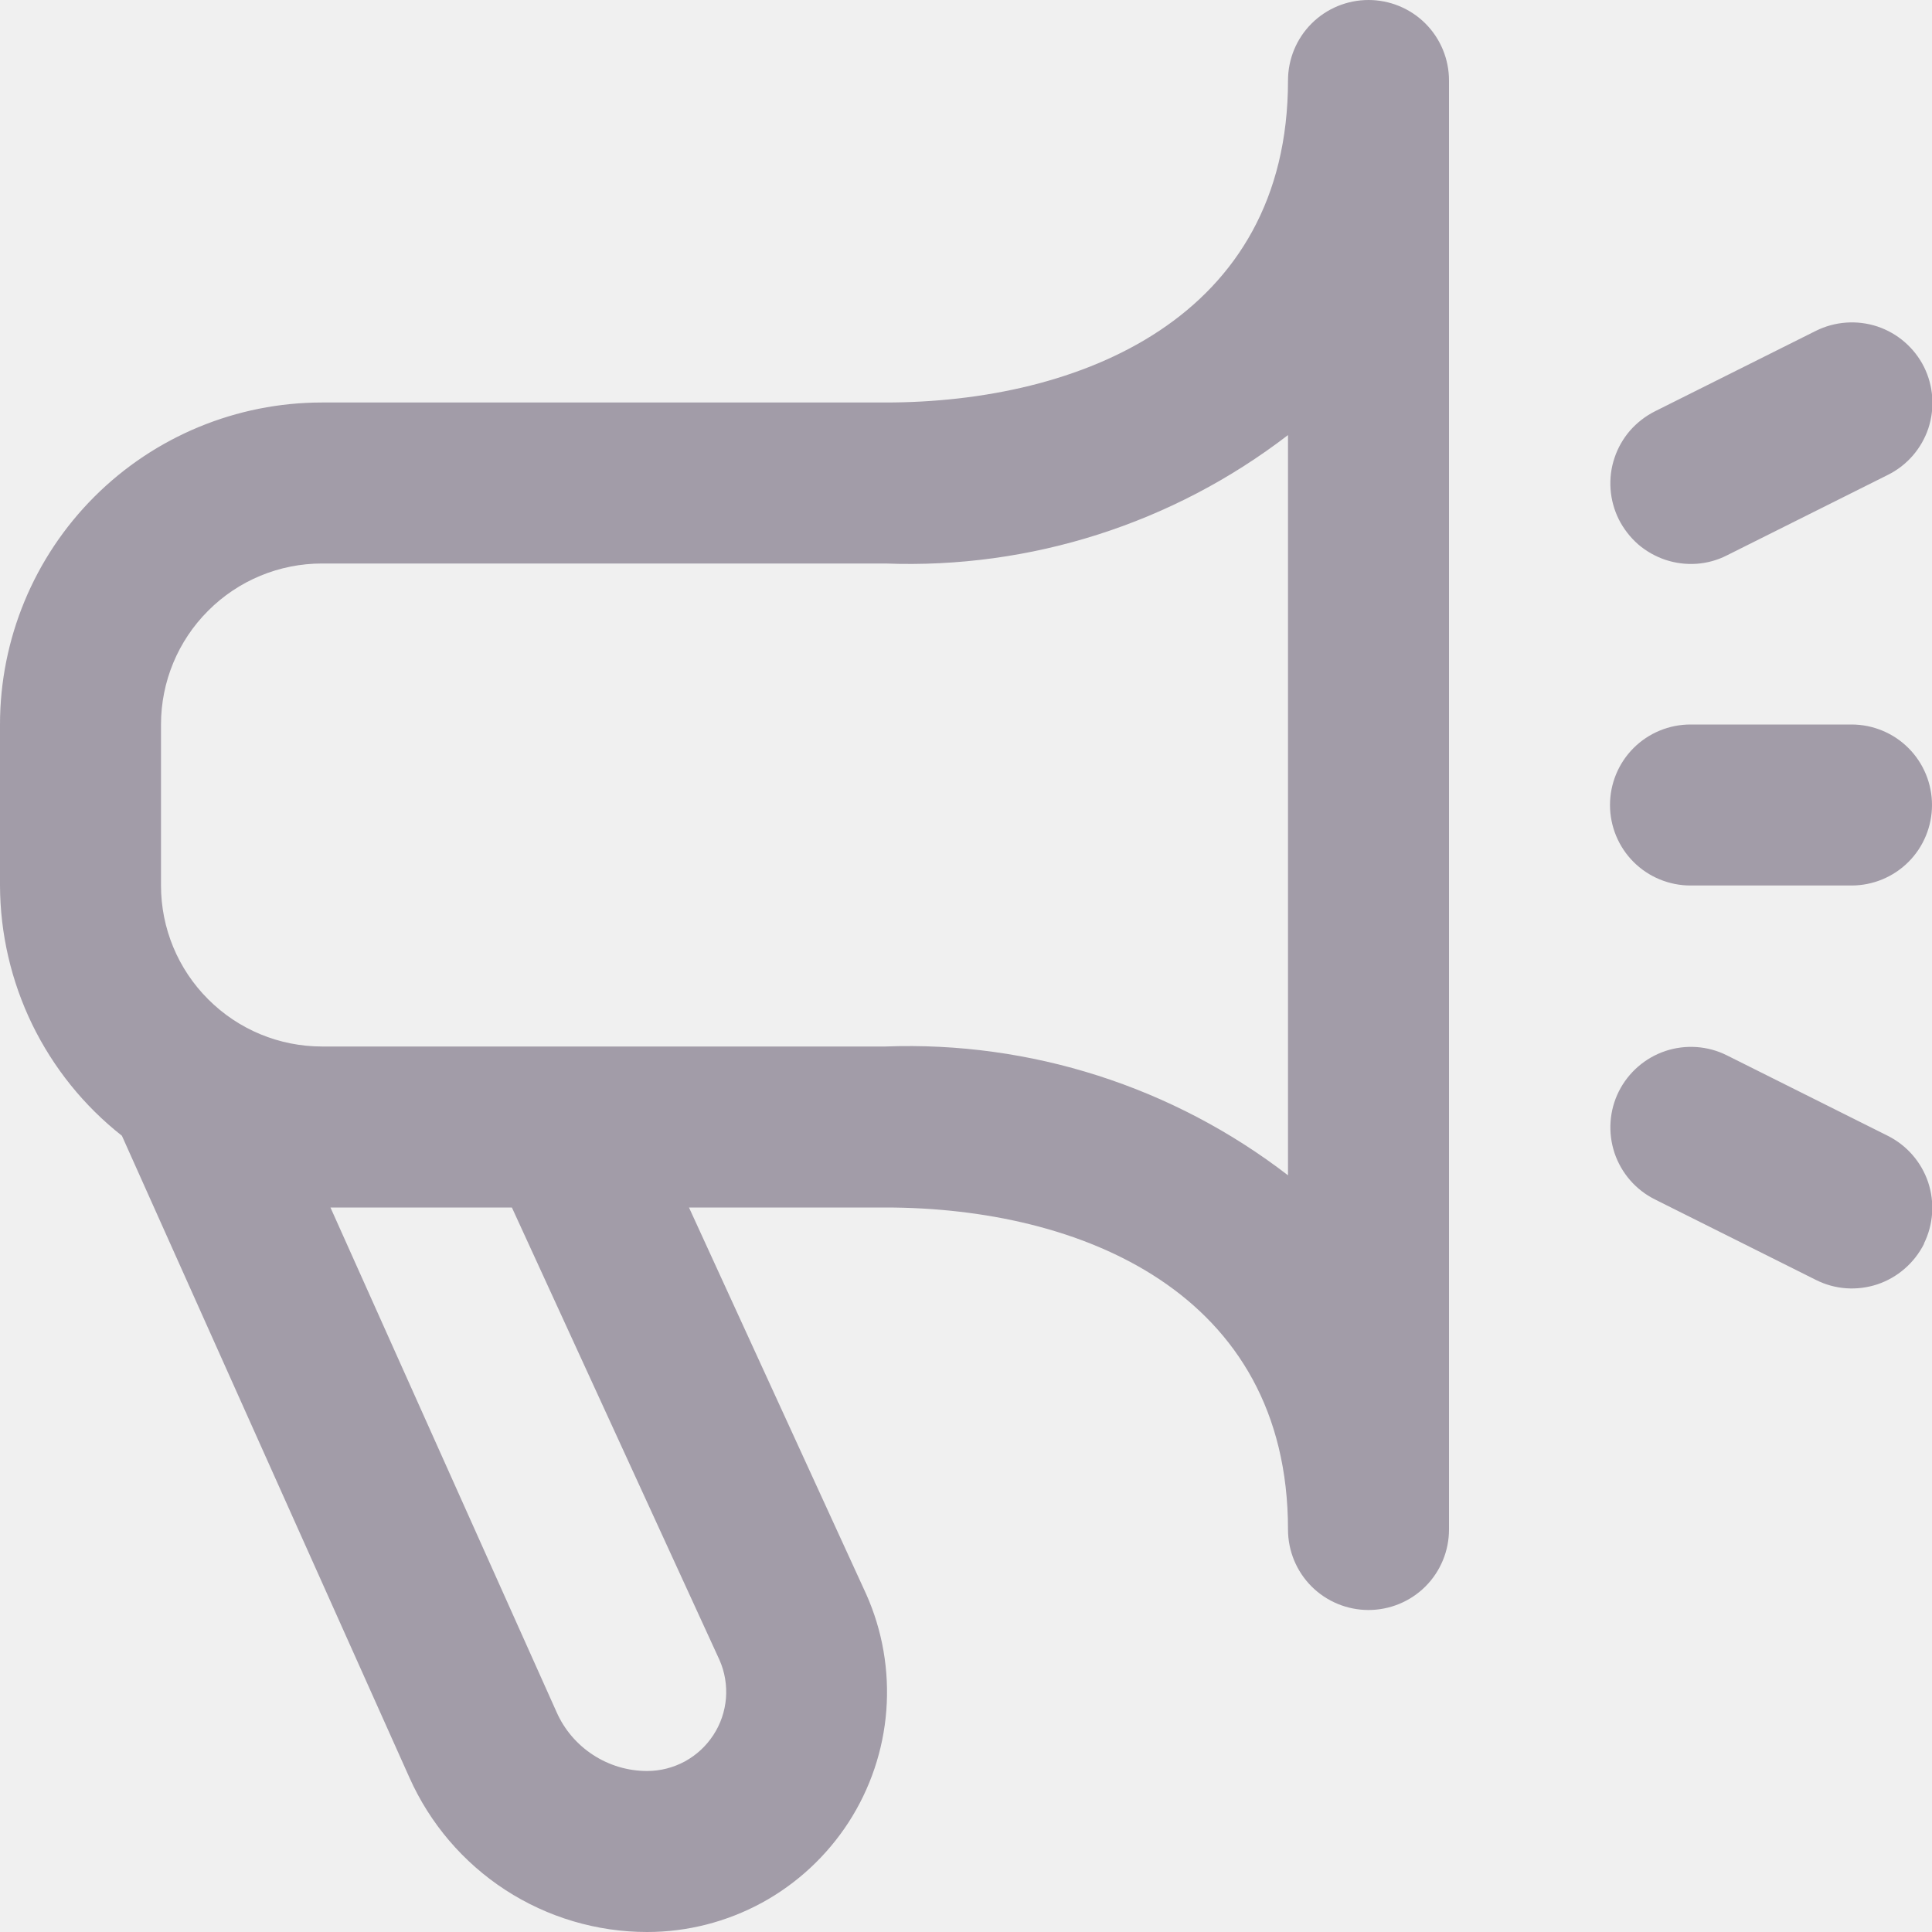
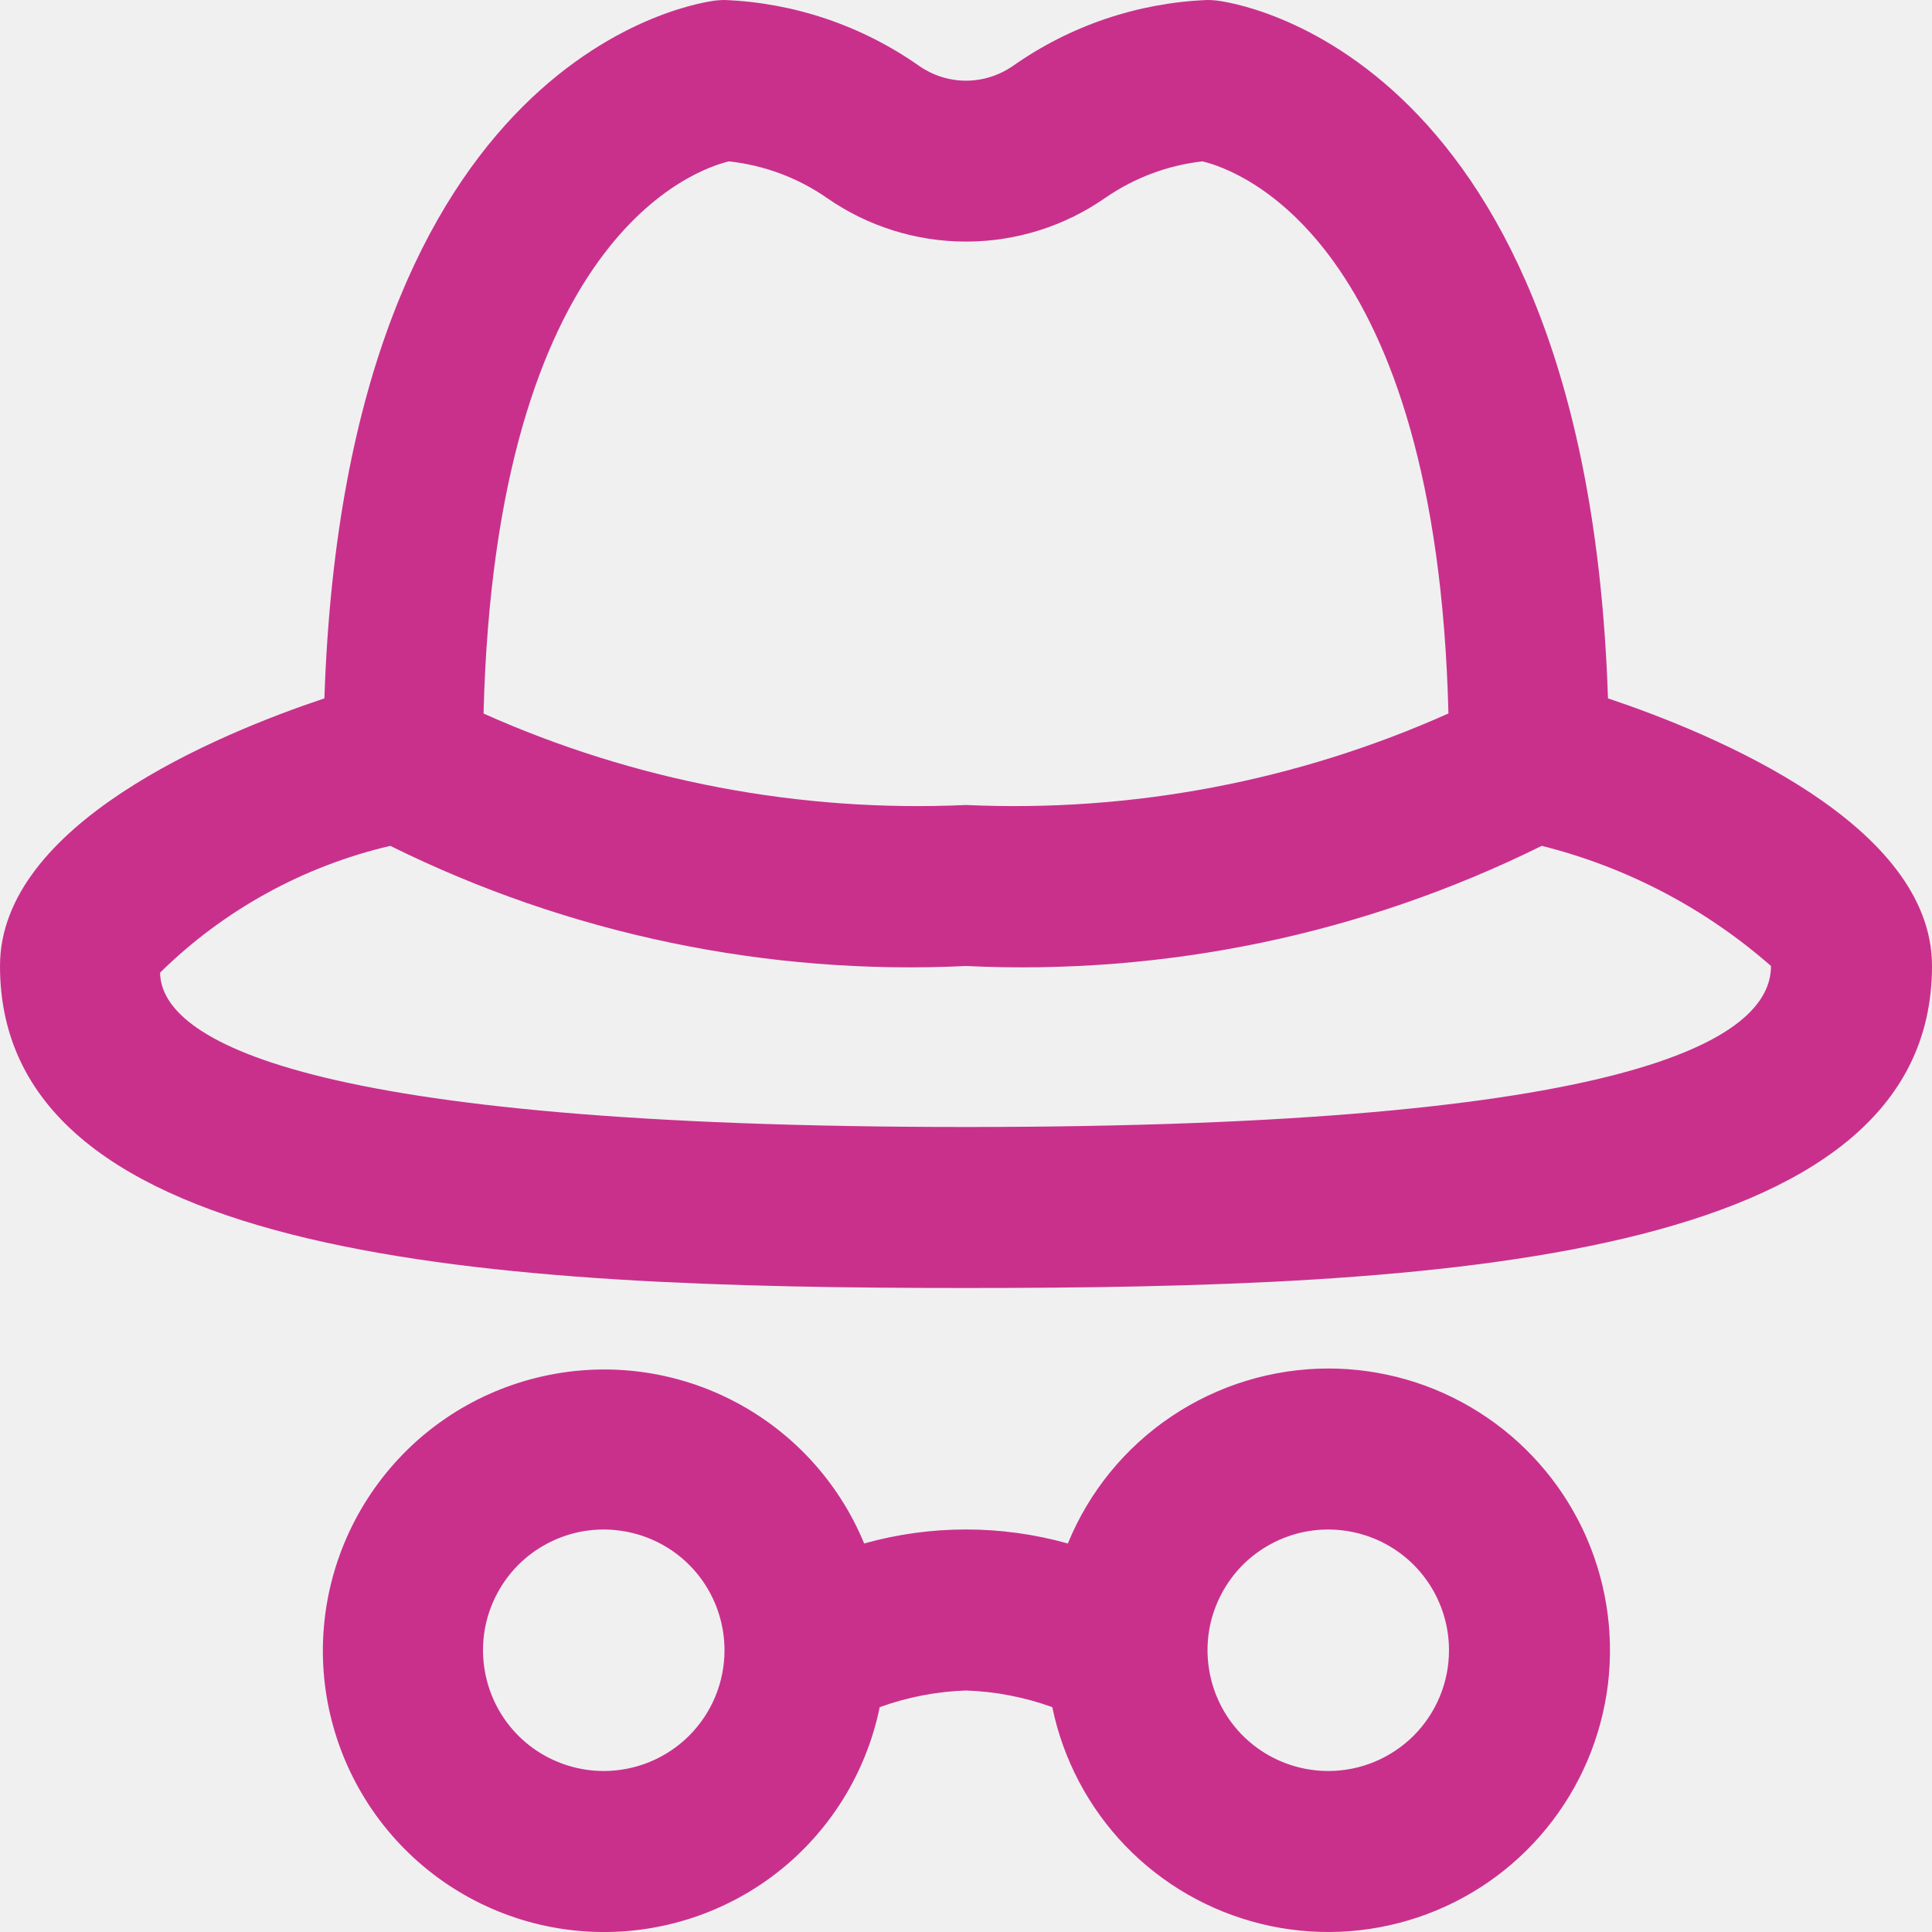
<svg xmlns="http://www.w3.org/2000/svg" width="21" height="21" viewBox="0 0 21 21" fill="none">
-   <g clip-path="url(#clip0_23_137)">
-     <path d="M14.875 0C14.643 0 14.42 0.092 14.256 0.256C14.092 0.42 14 0.643 14 0.875C14 3.455 11.74 4.375 9.625 4.375H3.5C2.572 4.375 1.681 4.744 1.025 5.4C0.369 6.056 0 6.947 0 7.875L0 9.625C0.002 10.149 0.122 10.666 0.351 11.137C0.581 11.608 0.913 12.021 1.325 12.345L4.45 19.321C4.673 19.821 5.035 20.245 5.493 20.543C5.952 20.841 6.487 21 7.034 21C7.469 21 7.897 20.891 8.28 20.683C8.662 20.475 8.986 20.174 9.223 19.809C9.459 19.444 9.601 19.025 9.634 18.591C9.667 18.157 9.592 17.722 9.414 17.325L7.489 13.125H9.625C11.74 13.125 14 14.045 14 16.625C14 16.857 14.092 17.08 14.256 17.244C14.42 17.408 14.643 17.5 14.875 17.5C15.107 17.5 15.33 17.408 15.494 17.244C15.658 17.08 15.75 16.857 15.75 16.625V0.875C15.75 0.643 15.658 0.42 15.494 0.256C15.33 0.092 15.107 0 14.875 0V0ZM7.82 18.042C7.878 18.172 7.902 18.316 7.891 18.459C7.879 18.601 7.833 18.739 7.754 18.859C7.676 18.979 7.57 19.077 7.444 19.146C7.318 19.214 7.177 19.25 7.034 19.25C6.825 19.25 6.621 19.189 6.446 19.075C6.271 18.961 6.133 18.799 6.049 18.608L3.592 13.125H5.564L7.82 18.042ZM14 12.775C12.75 11.812 11.202 11.316 9.625 11.375H3.5C3.036 11.375 2.591 11.191 2.263 10.862C1.934 10.534 1.75 10.089 1.75 9.625V7.875C1.75 7.411 1.934 6.966 2.263 6.638C2.591 6.309 3.036 6.125 3.5 6.125H9.625C11.201 6.185 12.749 5.691 14 4.729V12.775ZM20.913 13.521C20.861 13.623 20.79 13.715 20.703 13.79C20.616 13.866 20.516 13.923 20.407 13.96C20.298 13.996 20.182 14.011 20.068 14.003C19.953 13.995 19.841 13.964 19.738 13.912L17.988 13.037C17.781 12.934 17.623 12.752 17.549 12.532C17.476 12.311 17.492 12.071 17.596 11.863C17.7 11.656 17.882 11.498 18.102 11.424C18.322 11.351 18.563 11.367 18.77 11.471L20.52 12.346C20.727 12.45 20.884 12.631 20.958 12.85C21.031 13.069 21.015 13.309 20.913 13.516V13.521ZM17.596 5.646C17.545 5.543 17.514 5.431 17.506 5.316C17.498 5.201 17.512 5.086 17.549 4.977C17.585 4.868 17.643 4.767 17.718 4.68C17.794 4.594 17.885 4.523 17.988 4.471L19.738 3.596C19.946 3.493 20.186 3.476 20.407 3.549C20.627 3.623 20.809 3.781 20.913 3.988C21.016 4.196 21.033 4.436 20.96 4.657C20.886 4.877 20.728 5.059 20.52 5.162L18.77 6.037C18.668 6.089 18.556 6.12 18.441 6.128C18.326 6.136 18.211 6.121 18.102 6.085C17.993 6.048 17.892 5.991 17.805 5.916C17.719 5.84 17.648 5.748 17.596 5.646ZM17.5 8.75C17.5 8.518 17.592 8.295 17.756 8.131C17.92 7.967 18.143 7.875 18.375 7.875H20.125C20.357 7.875 20.58 7.967 20.744 8.131C20.908 8.295 21 8.518 21 8.75C21 8.982 20.908 9.205 20.744 9.369C20.58 9.533 20.357 9.625 20.125 9.625H18.375C18.143 9.625 17.92 9.533 17.756 9.369C17.592 9.205 17.5 8.982 17.5 8.75Z" fill="#A29CA8" />
+   <g clip-path="url(#clip0_72_100)">
+     <path d="M14.438 14.875C13.83 14.876 13.237 15.057 12.733 15.396C12.229 15.734 11.837 16.215 11.607 16.777C10.883 16.574 10.117 16.574 9.393 16.777C9.114 16.1 8.601 15.546 7.947 15.215C7.293 14.884 6.543 14.799 5.831 14.976C5.12 15.152 4.496 15.577 4.073 16.175C3.649 16.773 3.454 17.503 3.523 18.232C3.593 18.961 3.921 19.641 4.45 20.149C4.978 20.656 5.671 20.957 6.403 20.996C7.134 21.035 7.856 20.81 8.436 20.363C9.015 19.915 9.415 19.274 9.562 18.556C9.863 18.447 10.18 18.386 10.5 18.375C10.82 18.386 11.137 18.447 11.438 18.556C11.555 19.123 11.831 19.646 12.232 20.063C12.634 20.48 13.146 20.774 13.709 20.912C14.271 21.05 14.862 21.025 15.411 20.841C15.96 20.657 16.446 20.321 16.811 19.872C17.177 19.423 17.408 18.88 17.478 18.304C17.547 17.729 17.452 17.146 17.204 16.623C16.955 16.1 16.563 15.658 16.074 15.349C15.584 15.039 15.017 14.875 14.438 14.875V14.875ZM6.562 19.25C6.303 19.25 6.049 19.173 5.833 19.029C5.617 18.885 5.449 18.68 5.35 18.44C5.251 18.2 5.225 17.936 5.275 17.681C5.326 17.427 5.451 17.193 5.634 17.009C5.818 16.826 6.052 16.701 6.306 16.65C6.561 16.6 6.825 16.626 7.065 16.725C7.305 16.824 7.51 16.992 7.654 17.208C7.798 17.424 7.875 17.678 7.875 17.938C7.875 18.286 7.737 18.619 7.491 18.866C7.244 19.112 6.911 19.25 6.562 19.25V19.25ZM14.438 19.25C14.178 19.25 13.924 19.173 13.708 19.029C13.492 18.885 13.324 18.68 13.225 18.44C13.126 18.2 13.1 17.936 13.15 17.681C13.201 17.427 13.326 17.193 13.509 17.009C13.693 16.826 13.927 16.701 14.181 16.65C14.436 16.6 14.7 16.626 14.94 16.725C15.18 16.824 15.385 16.992 15.529 17.208C15.673 17.424 15.75 17.678 15.75 17.938C15.75 18.286 15.612 18.619 15.366 18.866C15.119 19.112 14.786 19.25 14.438 19.25ZM17.478 7.591C17.245 0.535 13.387 0.023 13.217 0.005C13.186 0.002 13.156 4.27176e-06 13.125 0C12.366 0.03 11.632 0.279 11.011 0.716C10.861 0.82 10.683 0.877 10.5 0.877C10.318 0.877 10.139 0.82 9.99 0.716C9.368 0.279 8.634 0.03 7.875 0C7.846 0 7.817 0.002 7.787 0.005C7.618 0.023 3.763 0.535 3.526 7.591C2.356 7.982 0 8.963 0 10.5C0 13.729 5.42 14 10.5 14C15.58 14 21 13.729 21 10.5C21 8.963 18.644 7.982 17.478 7.591ZM7.923 1.754C8.305 1.796 8.67 1.931 8.986 2.15C9.43 2.46 9.959 2.626 10.5 2.626C11.042 2.626 11.57 2.46 12.015 2.15C12.328 1.933 12.691 1.797 13.07 1.754C13.459 1.847 15.615 2.598 15.744 7.755C14.098 8.491 12.302 8.832 10.5 8.75C8.698 8.832 6.903 8.492 5.256 7.756C5.386 2.555 7.576 1.837 7.923 1.754ZM10.5 12.25C3.268 12.25 1.75 11.298 1.74 10.572C2.431 9.892 3.297 9.415 4.242 9.194C6.183 10.155 8.337 10.604 10.5 10.5C12.663 10.604 14.817 10.155 16.758 9.194C17.681 9.425 18.535 9.873 19.25 10.5C19.25 11.298 17.732 12.25 10.5 12.25Z" fill="#C9308C" />
  </g>
  <defs>
-     <clipPath id="clip0_23_137">
+     <clipPath id="clip0_72_100">
      <rect width="21" height="21" fill="white" />
    </clipPath>
  </defs>
</svg>
